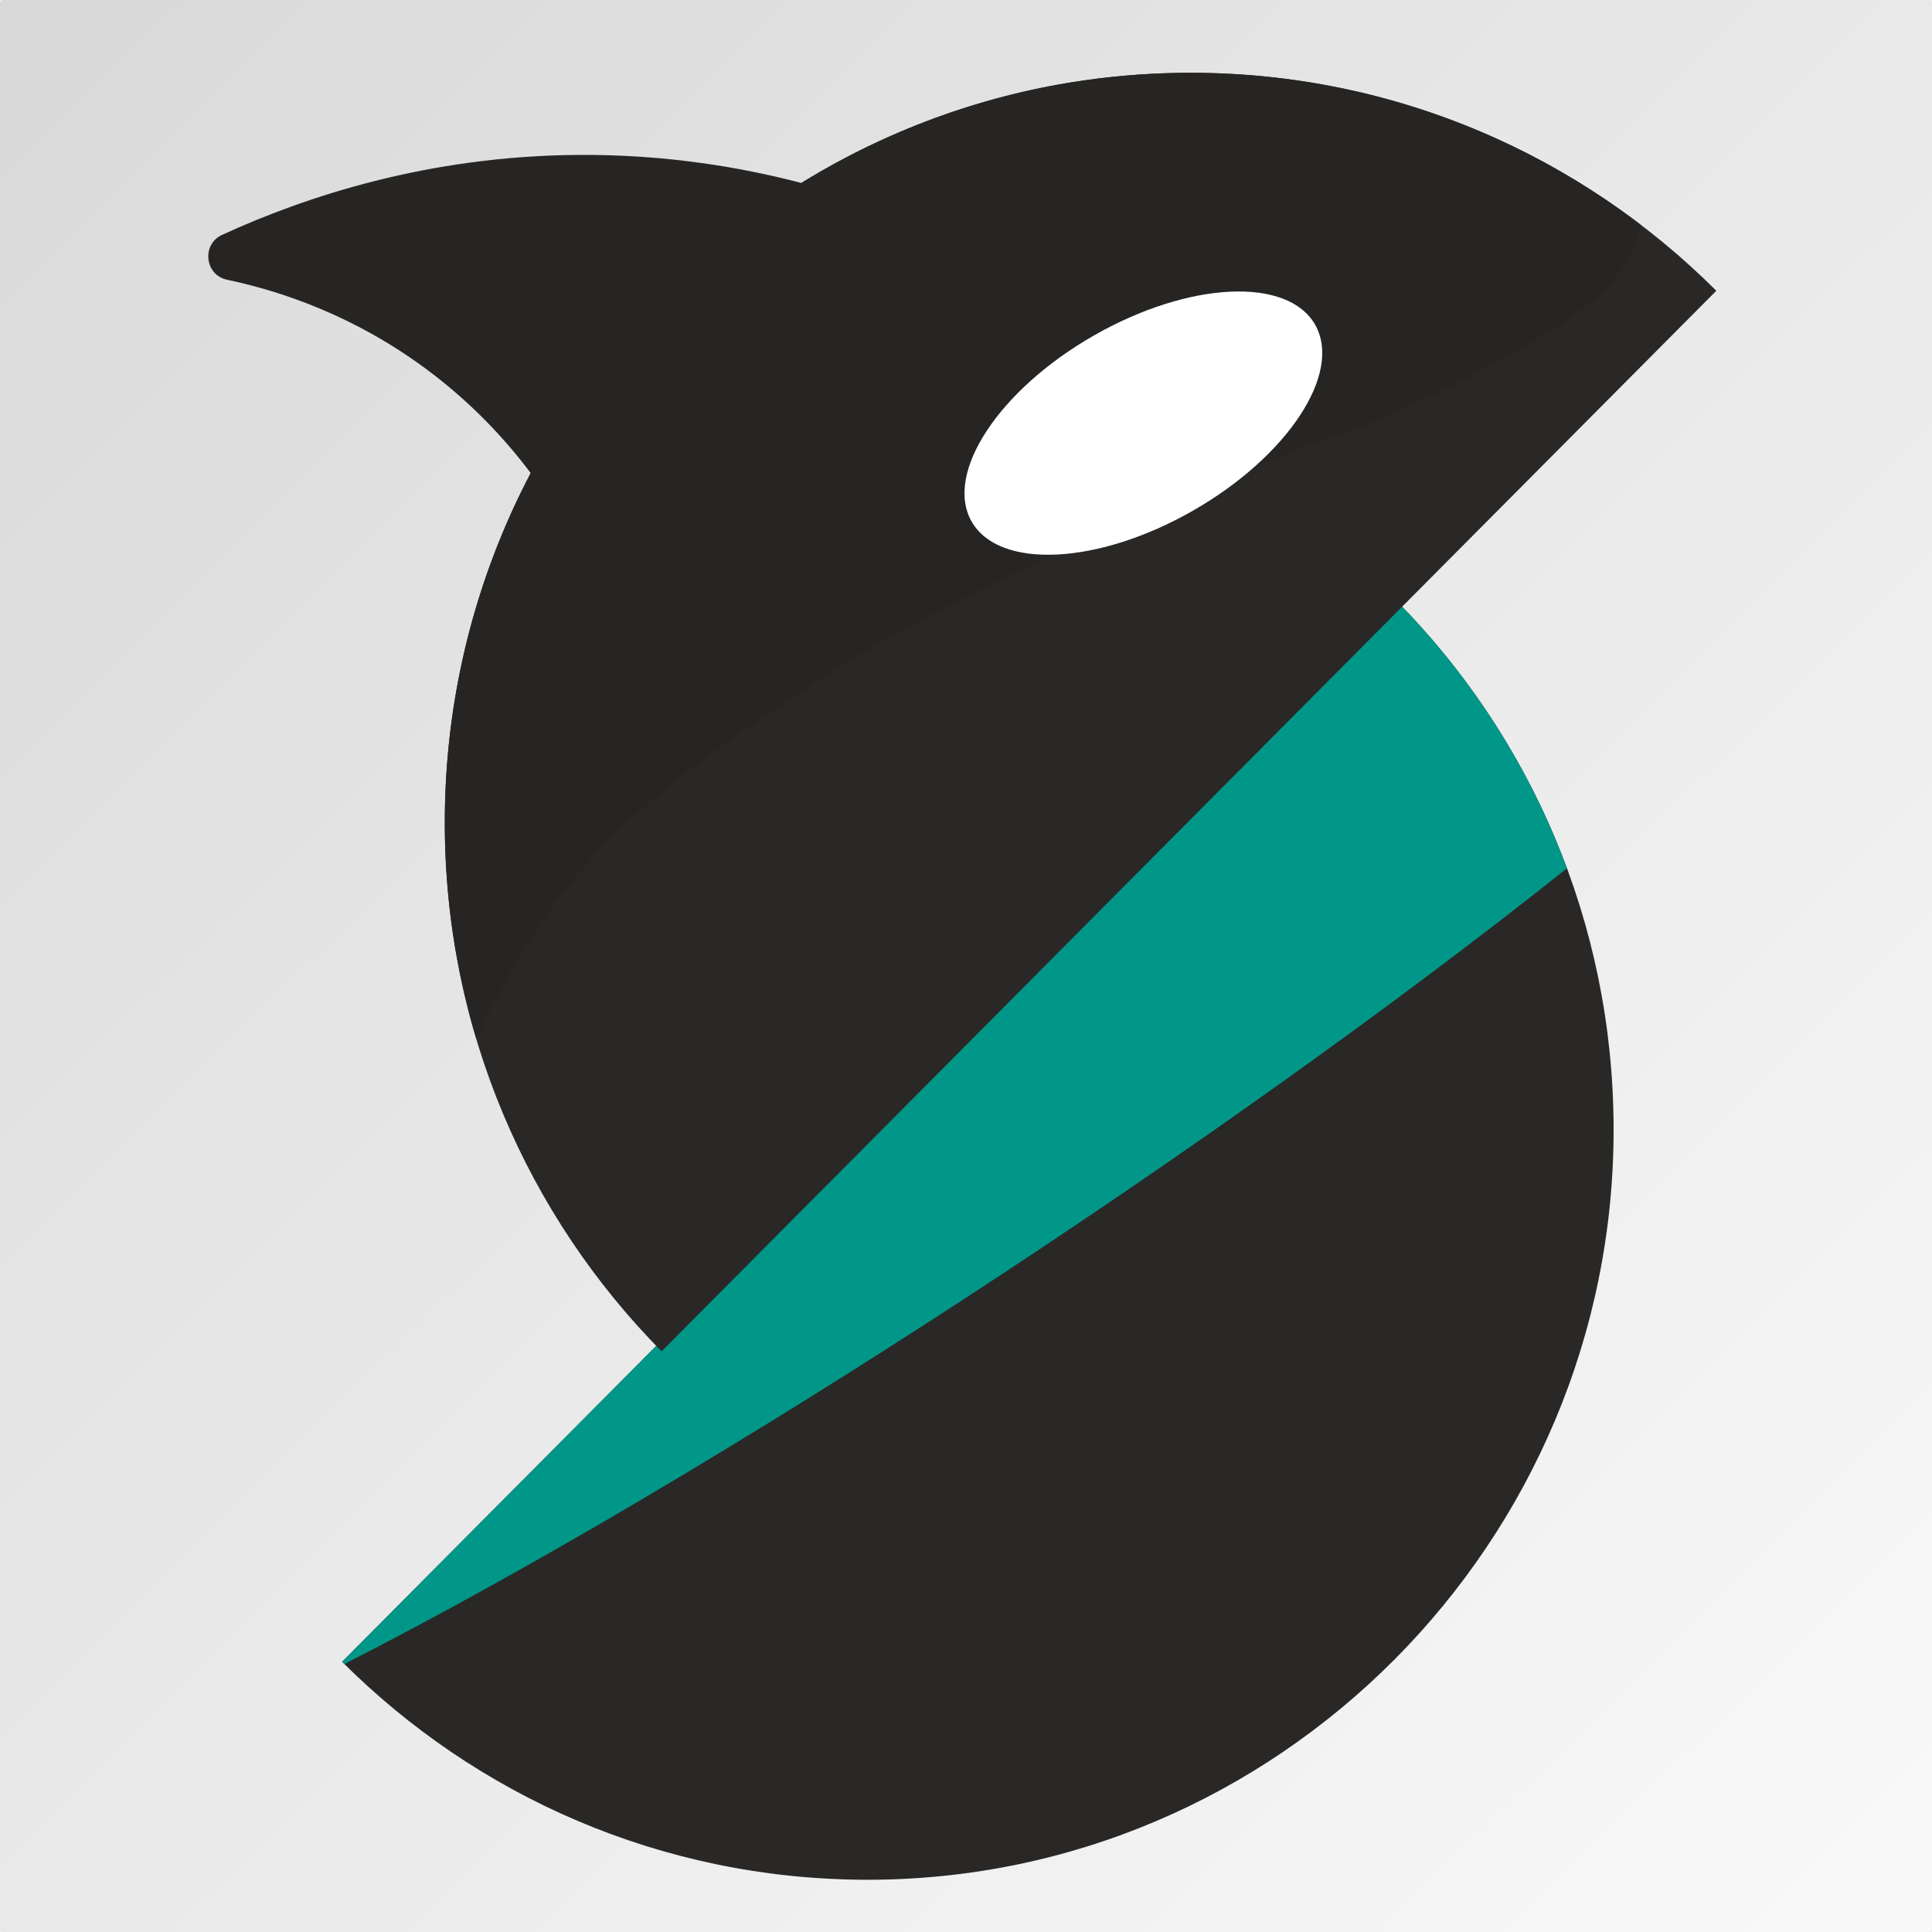
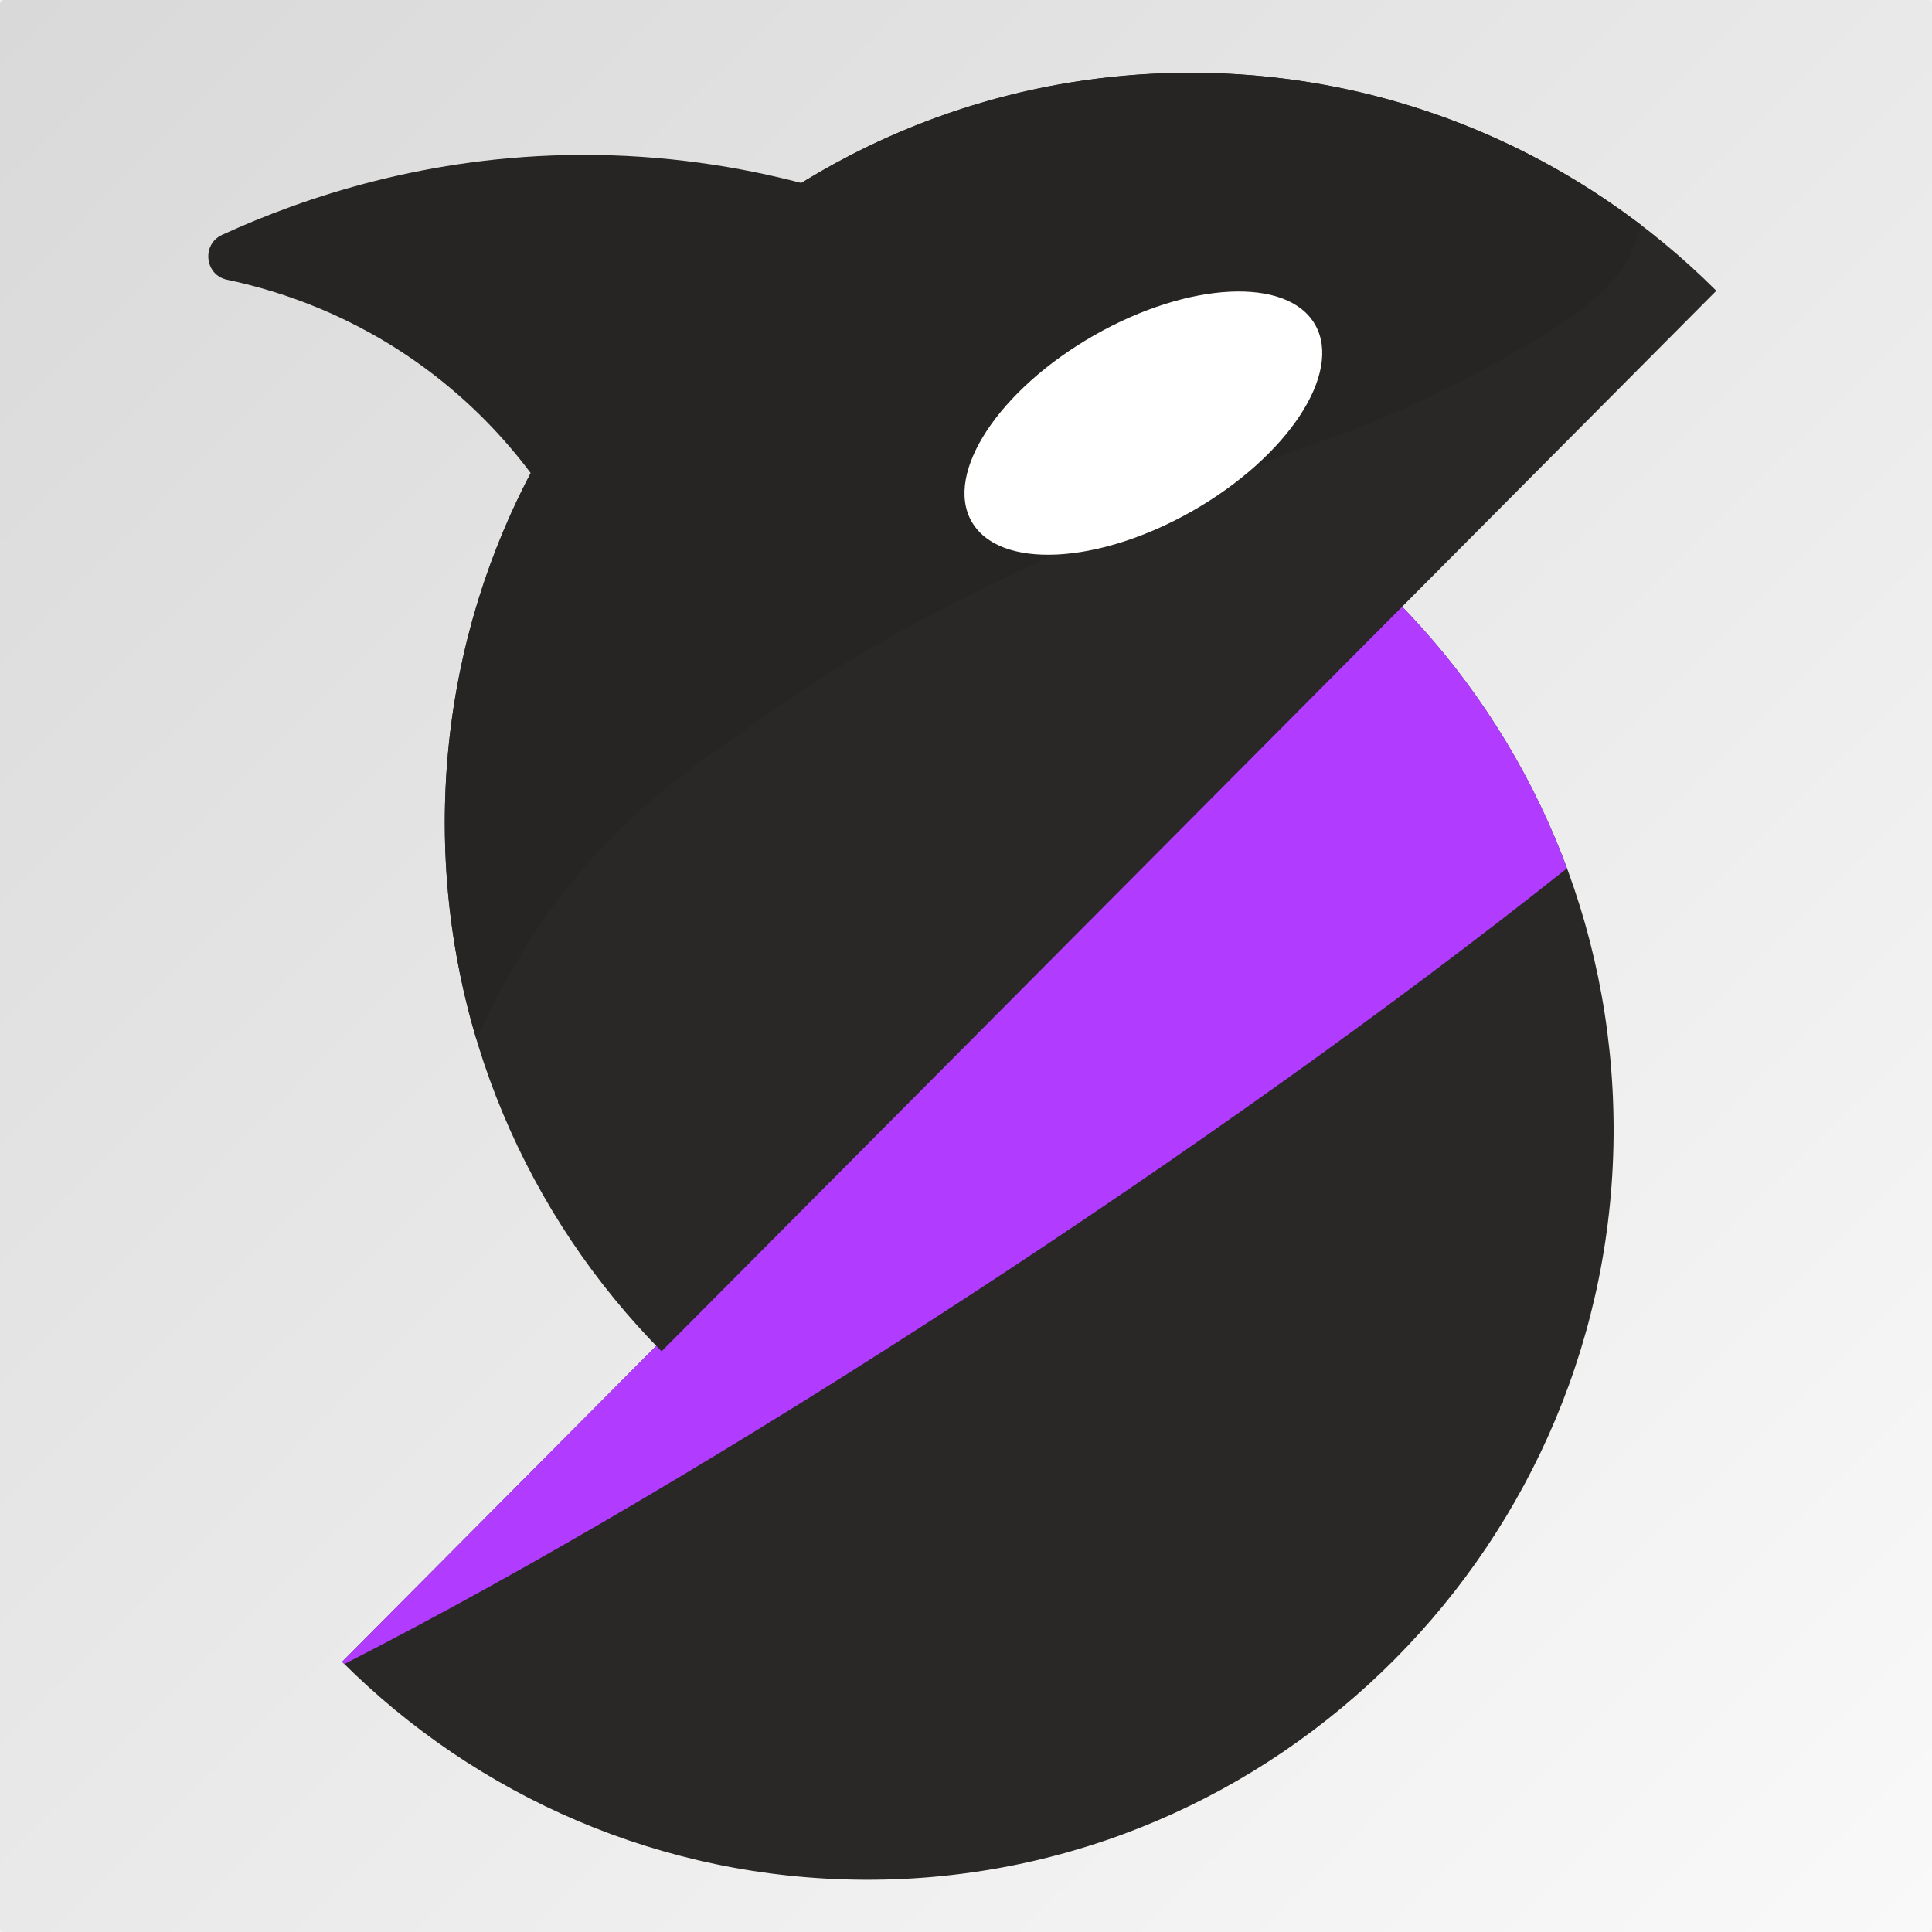
<svg xmlns="http://www.w3.org/2000/svg" xmlns:xlink="http://www.w3.org/1999/xlink" id="svg2" width="1024" height="1024" version="1.1" viewBox="0 0 1024 1024">
  <defs id="defs6">
    <linearGradient id="linearGradient619">
      <stop style="stop-color:#d9d9d9;stop-opacity:1" id="stop615" offset="0" />
      <stop style="stop-color:#f9f9f9;stop-opacity:1" id="stop617" offset="1" />
    </linearGradient>
    <clipPath id="clipPath16" clipPathUnits="userSpaceOnUse">
      <path id="path14" d="M 0,792 H 612 V 0 H 0 Z" />
    </clipPath>
    <linearGradient id="linearGradient621" x1="6.006" x2="1024" y1="-2.004" y2="1024.997" gradientTransform="matrix(1.00007,0,0,1.000057,-0.06245207,-0.06244275)" gradientUnits="userSpaceOnUse" xlink:href="#linearGradient619" />
  </defs>
  <g id="layer1" transform="matrix(0.9989575,0,0,0.9979921,-0.933722,0.06231743)">
    <rect style="fill:url(#linearGradient621);fill-opacity:1;stroke-width:1" id="rect457" width="1025.069" height="1026.06" x=".935" y="-.062" rx="2" ry="2" />
  </g>
  <g id="g8" transform="matrix(1.333333,0,0,-1.333333,0,1056)">
    <g id="g10" transform="translate(76.25895,16.06244)">
      <g id="g12" clip-path="url(#clipPath16)">
        <g id="g18" transform="translate(59.7287,115.3517)">
          <path style="fill:#292826;fill-opacity:1;fill-rule:nonzero;stroke:none" id="path20" d="m 0,0 c 53.332,-53.285 126.698,-86.317 207.744,-86.646 164.049,-0.664 298.355,134.38 297.699,299.337 -0.324,81.496 -33.176,155.271 -86.17,208.899 z" />
        </g>
        <g id="g22" transform="translate(479.0017,536.9419)">
-           <path style="fill:#009789;fill-opacity:1;fill-rule:nonzero;stroke:none" id="path24" d="m 0,0 -419.273,-421.59 c 0.298,-0.298 0.606,-0.587 0.906,-0.884 146.894,74.925 348.023,206.579 486.003,316.297 C 52.756,-65.97 29.506,-29.859 0,0" />
+           <path style="fill:#B13CFF;fill-opacity:1;fill-rule:nonzero;stroke:none" id="path24" d="m 0,0 -419.273,-421.59 c 0.298,-0.298 0.606,-0.587 0.906,-0.884 146.894,74.925 348.023,206.579 486.003,316.297 C 52.756,-65.97 29.506,-29.859 0,0" />
        </g>
        <g id="g26" transform="translate(397.0372,747)">
          <path style="fill:#292826;fill-opacity:1;fill-rule:nonzero;stroke:none" id="path28" d="m 0,0 c -163.742,0 -296.482,-133.473 -296.482,-298.121 0,-81.979 32.915,-156.223 86.172,-210.117 l 419.273,421.59 C 155.364,-33.096 81.529,0 0,0" />
        </g>
        <g id="g30" transform="translate(397.0372,747)">
          <path style="fill:#262523;fill-opacity:1;fill-rule:nonzero;stroke:none" id="path32" d="m 0,0 c -56.714,0 -109.702,-16.022 -154.751,-43.796 -24.127,6.312 -54.061,11.37 -88.437,11.157 -59.938,-0.372 -108.713,-16.603 -141.822,-31.784 -8.218,-3.768 -6.898,-15.967 1.941,-17.829 21.801,-4.593 50.498,-14.324 78.883,-35.28 17.931,-13.238 31.574,-27.883 41.856,-41.597 -21.794,-41.504 -34.152,-88.793 -34.152,-138.992 0,-29.952 4.412,-58.865 12.586,-86.137 12.54,27.79 25.699,46.391 29.916,52.184 27.229,37.41 56.015,56.883 98.542,85.651 31.328,21.193 74.856,46.047 199.916,97.449 0,0 39.121,11.017 91.587,42.212 20.912,12.433 36.823,24.17 41.863,42.526 0.355,1.293 0.677,2.57 0.973,3.83 C 129.175,-22.506 67.208,0 0,0" />
        </g>
        <g id="g34" transform="translate(446.5563,646.8041)">
          <path style="fill:#fff;fill-opacity:1;fill-rule:nonzero;stroke:none" id="path36" d="m 0,0 c 10.875,-19.229 -10.891,-52.305 -48.616,-73.879 -37.725,-21.573 -77.124,-23.474 -88,-4.245 -10.875,19.229 10.891,52.305 48.617,73.879 C -50.274,17.328 -10.875,19.229 0,0" />
        </g>
      </g>
    </g>
  </g>
</svg>
